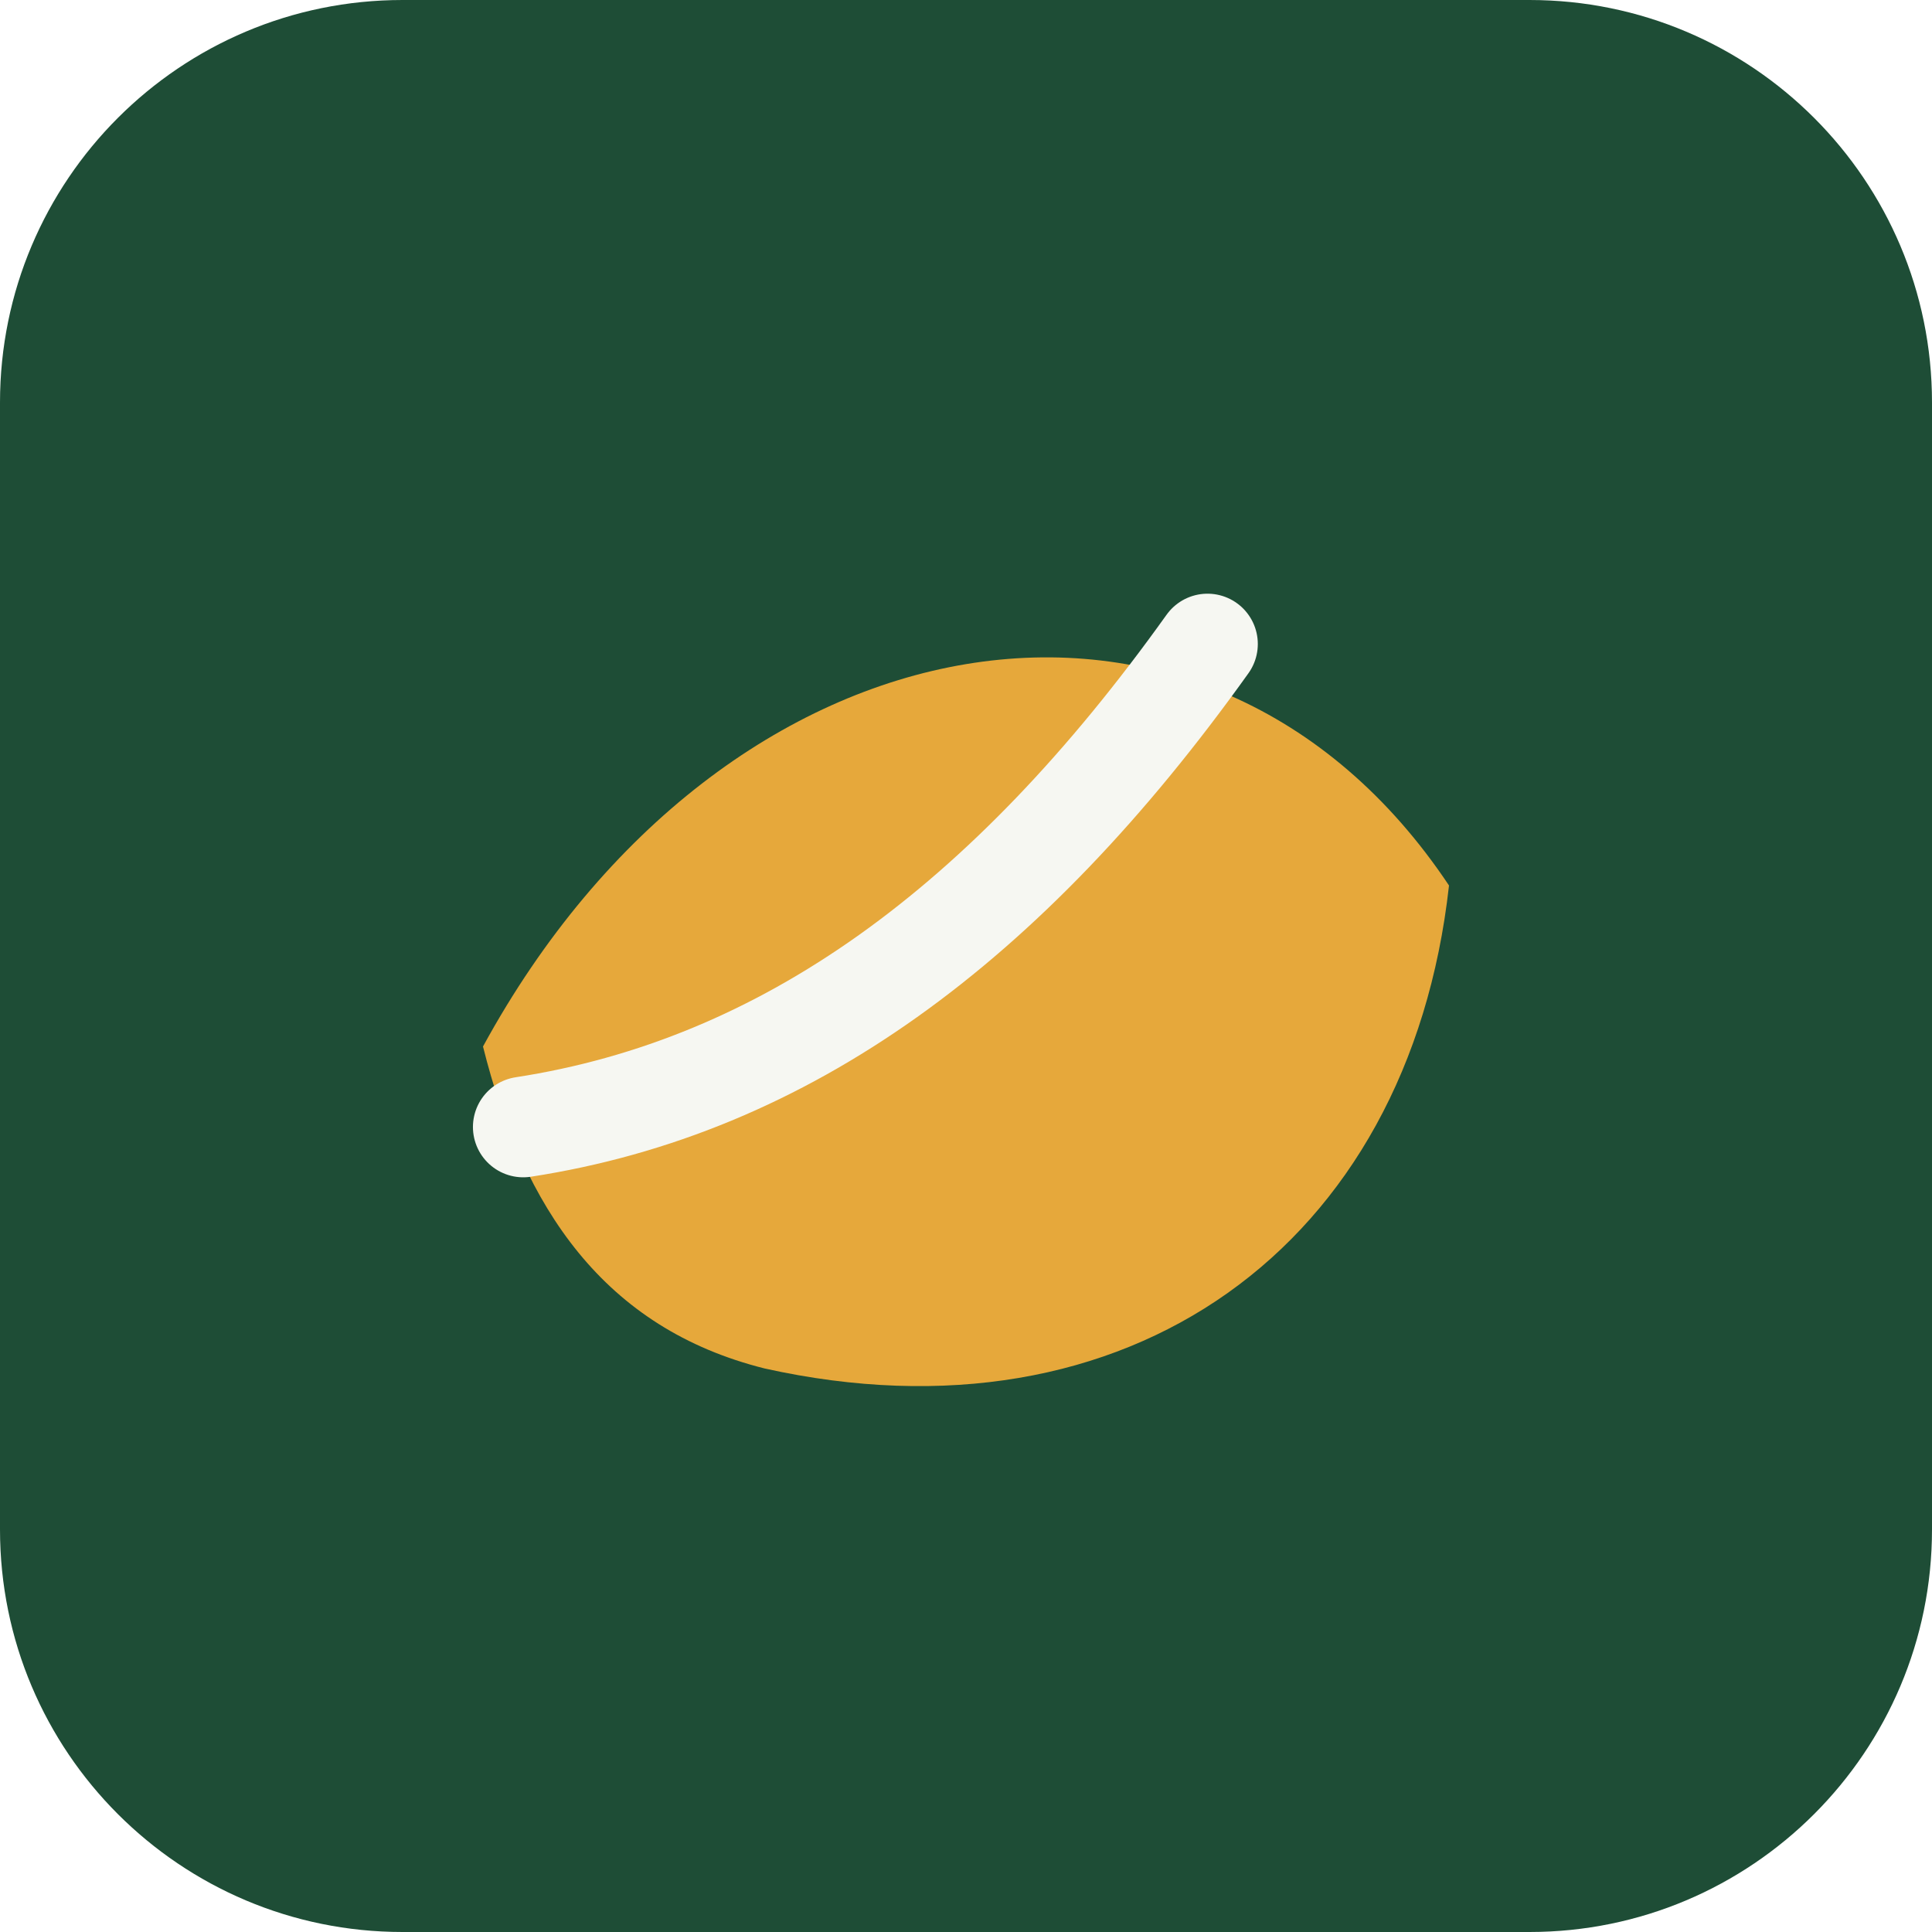
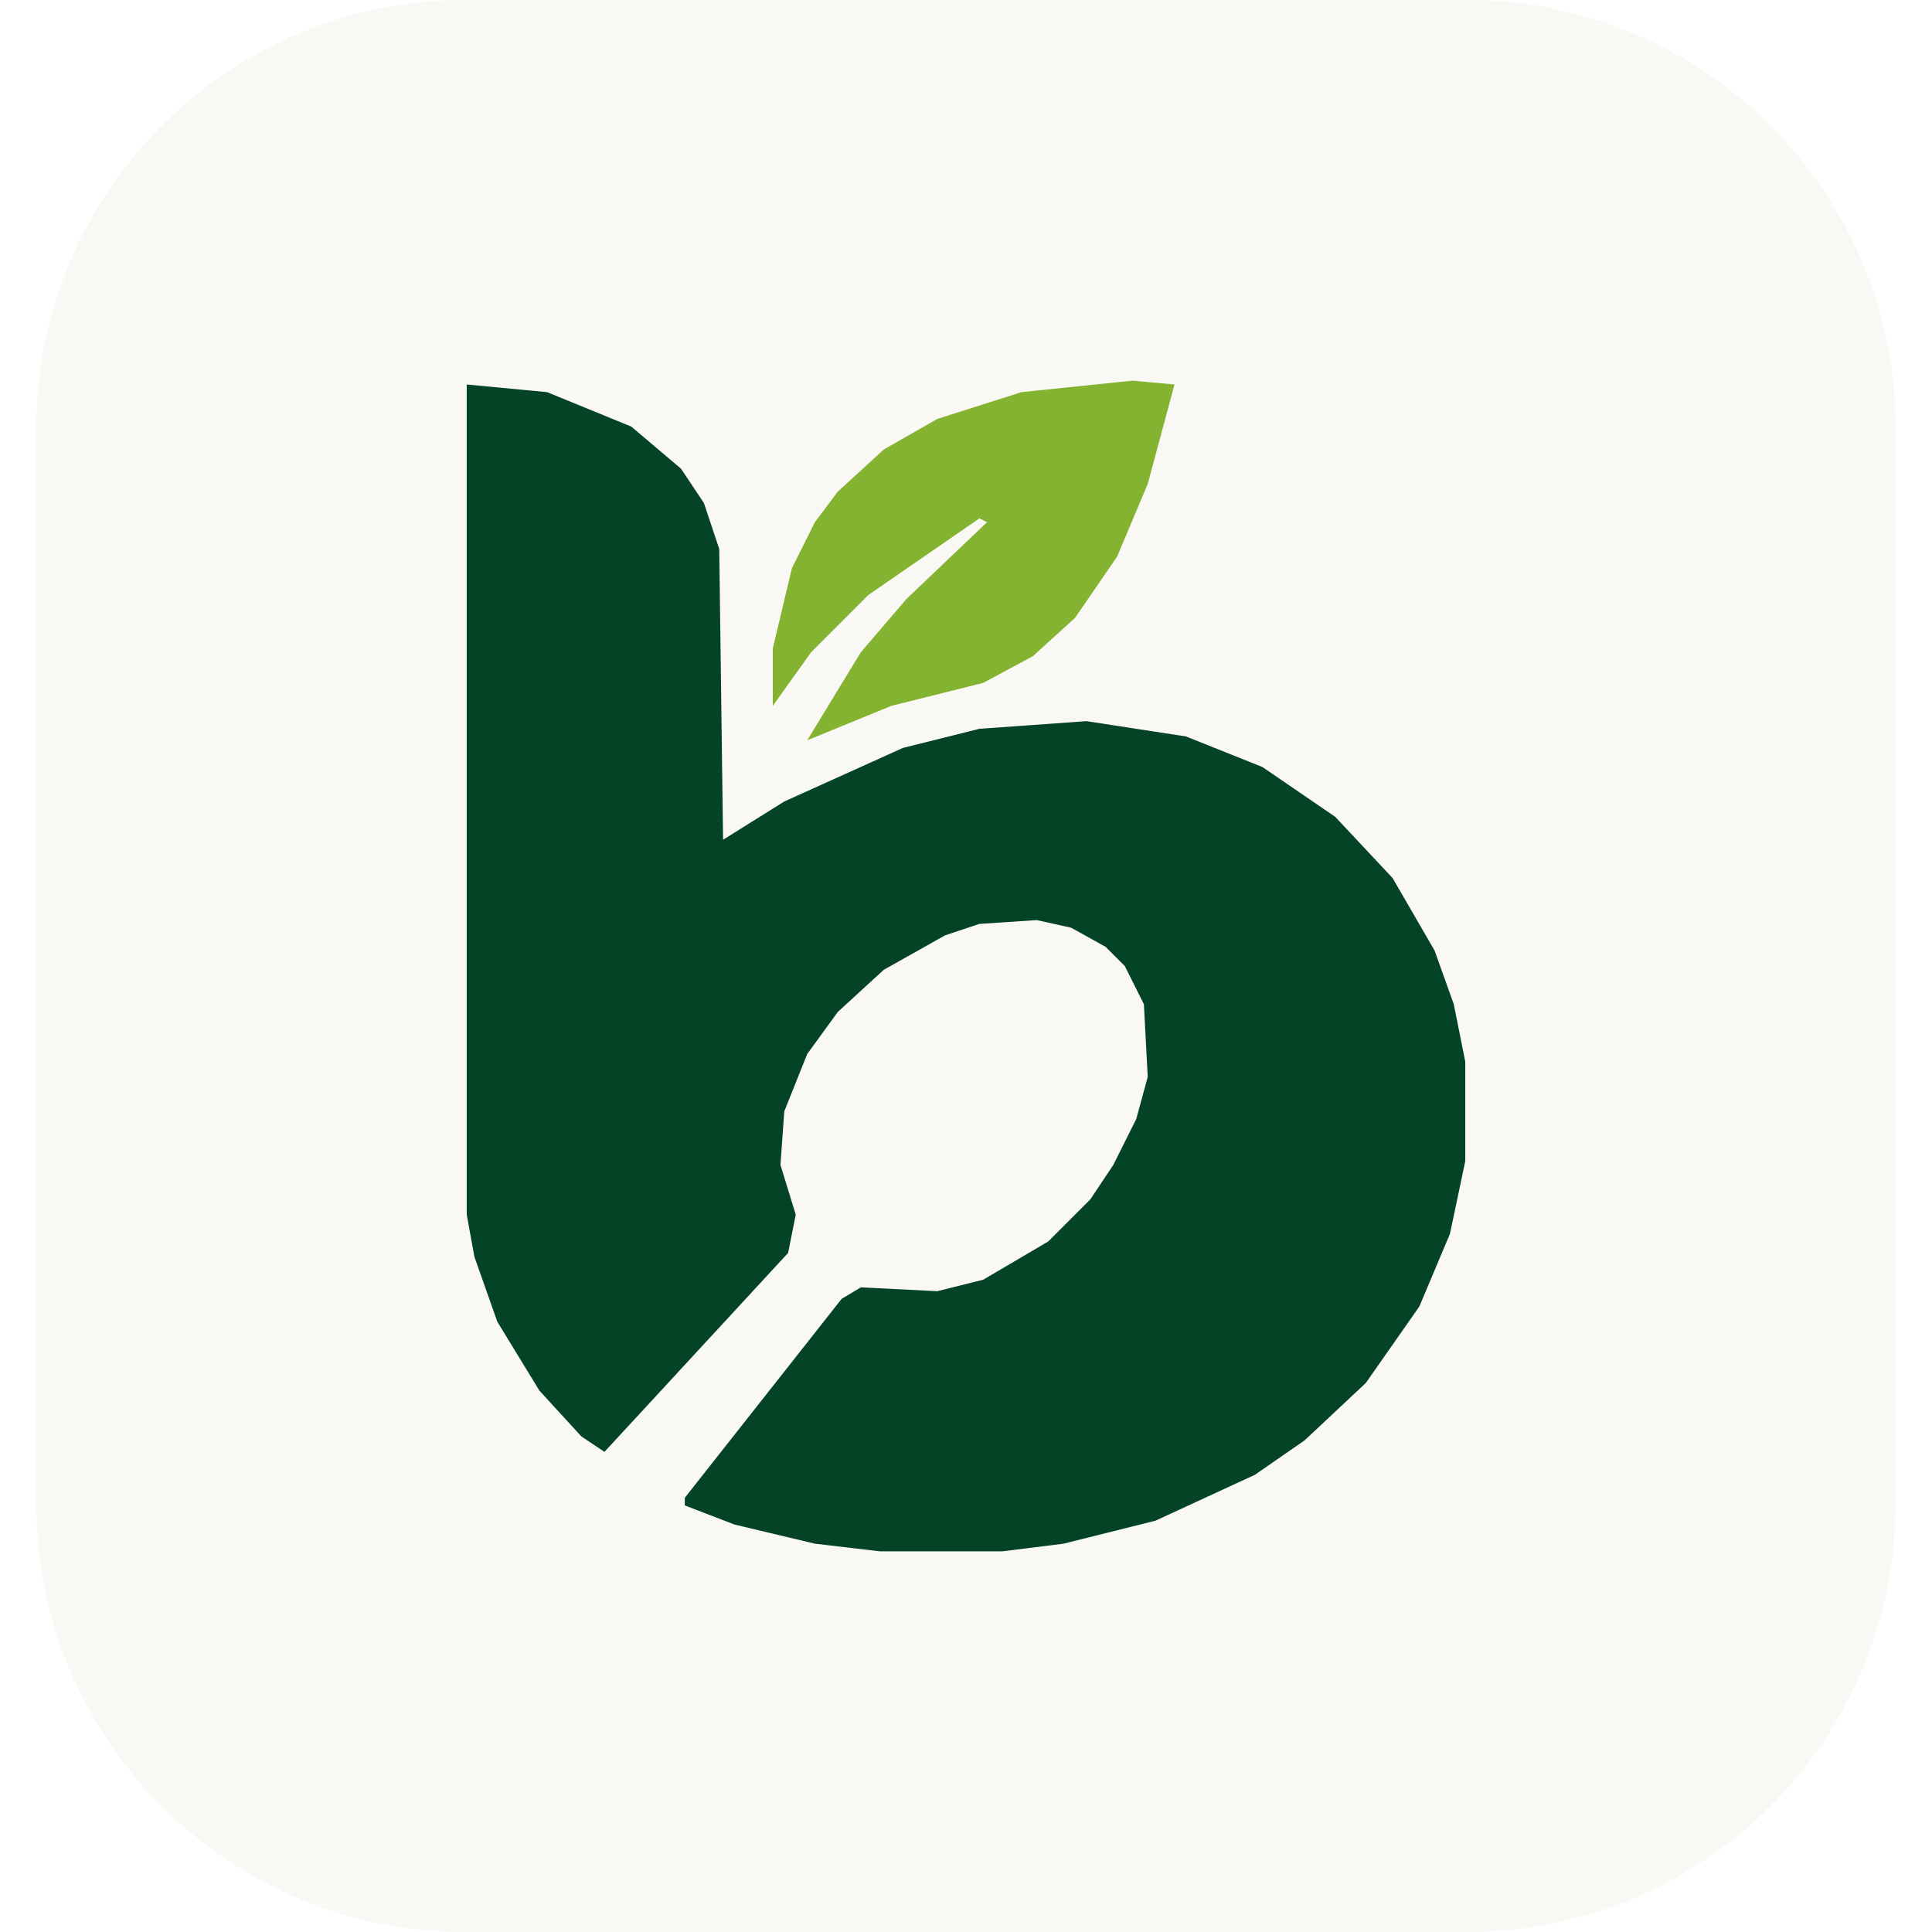
- <svg xmlns="http://www.w3.org/2000/svg" viewBox="0 0 192 192">
-   <rect width="192" height="192" rx="40" fill="#1e4d36" />
-   <path d="M48 104c24-44 72-52 96-16-4 36-32 56-68 48-16-4-24-16-28-32Z" fill="#e6a83b" />
-   <path d="M52 112c26-4 48-20 68-48" fill="none" stroke="#f6f7f2" stroke-linecap="round" stroke-width="10" />
+ <svg xmlns="http://www.w3.org/2000/svg" viewBox="0 0 486 505" width="192" height="192">
+   <rect width="486" height="505" rx="112" fill="#FAF8F4" />
+   <g transform="translate(-14.5, 35.5)">
+     <path d="M 127,65 L 127,282 L 129,293 L 135,310 L 146,328 L 157,340 L 163,344 L 211,292 L 213,282 L 209,269 L 210,255 L 216,240 L 224,229 L 236,218 L 252,209 L 261,206 L 276,205 L 285,207 L 294,212 L 299,217 L 304,227 L 305,246 L 302,257 L 296,269 L 290,278 L 279,289 L 262,299 L 250,302 L 230,301 L 225,304 L 184,356 L 184,358 L 197,363 L 218,368 L 235,370 L 267,370 L 283,368 L 307,362 L 333,350 L 346,341 L 362,326 L 376,306 L 384,287 L 388,268 L 388,242 L 385,227 L 380,213 L 369,194 L 354,178 L 335,165 L 315,157 L 289,153 L 261,155 L 241,160 L 210,174 L 194,184 L 193,108 L 189,96 L 183,87 L 170,76 L 148,67 Z" fill="#044326" fill-rule="evenodd" />
+     <path d="M 312,65 L 301,64 L 272,67 L 250,74 L 236,82 L 224,93 L 218,101 L 212,113 L 207,134 L 207,149 L 217,135 L 232,120 L 261,100 L 263,101 L 242,121 L 230,135 L 216,158 L 238,149 L 262,143 L 275,136 L 286,126 L 297,110 L 305,91 Z" fill="#83B330" fill-rule="evenodd" />
+   </g>
</svg>
